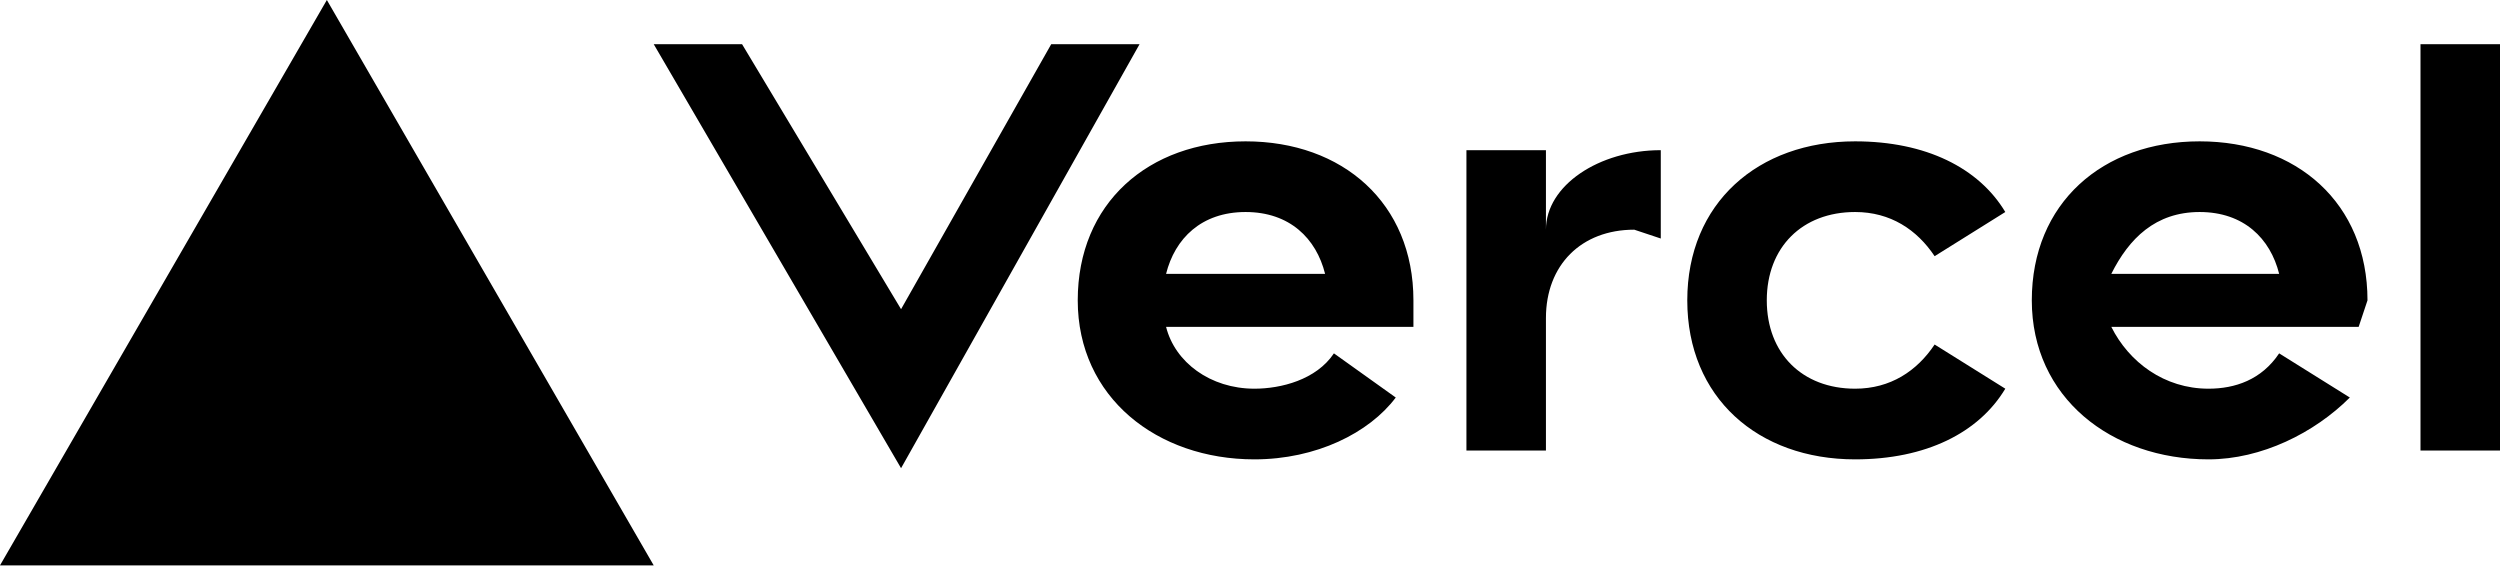
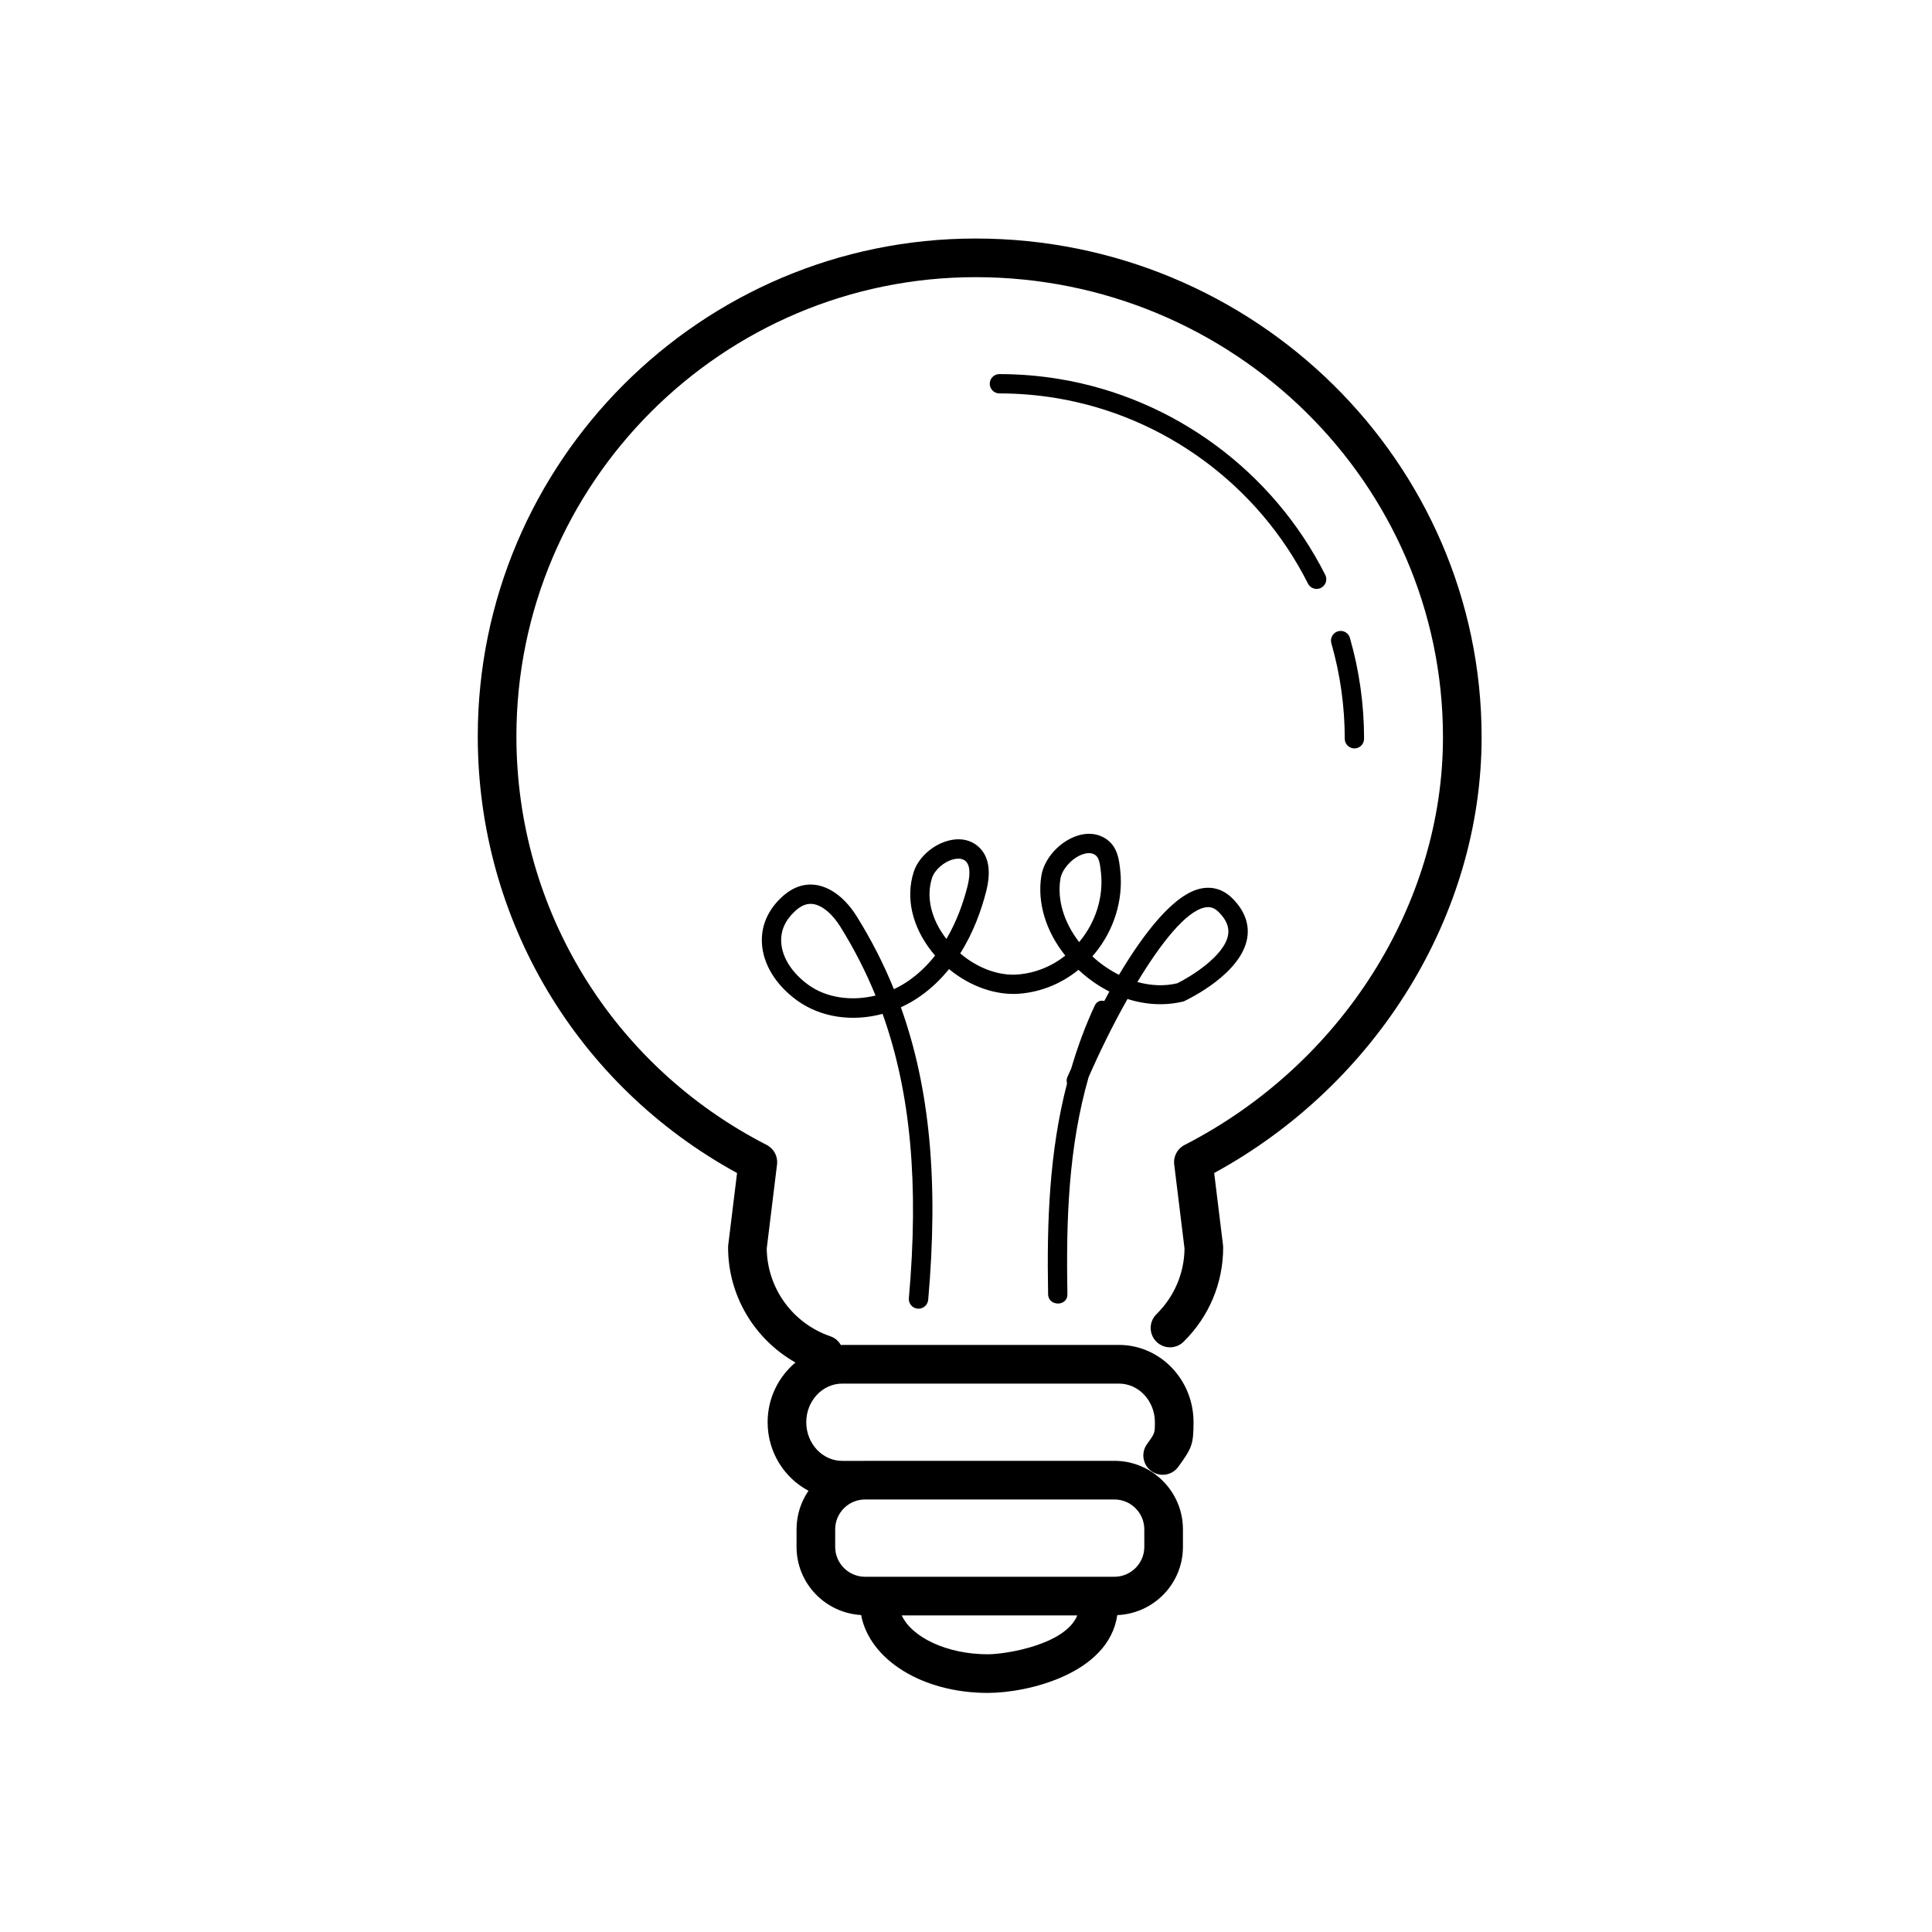
- <svg xmlns="http://www.w3.org/2000/svg" fill="none" viewBox="0 0 283 64">
-   <path fill="black" d="M141 16c-11 0-19 7-19 18s9 18 20 18c7 0 13-3 16-7l-7-5c-2 3-6 4-9 4-5 0-9-3-10-7h28v-3c0-11-8-18-19-18zm-9 15c1-4 4-7 9-7s8 3 9 7h-18zm117-15c-11 0-19 7-19 18s9 18 20 18c6 0 12-3 16-7l-8-5c-2 3-5 4-8 4-5 0-9-3-11-7h28l1-3c0-11-8-18-19-18zm-10 15c2-4 5-7 10-7s8 3 9 7h-19zm-39 3c0 6 4 10 10 10 4 0 7-2 9-5l8 5c-3 5-9 8-17 8-11 0-19-7-19-18s8-18 19-18c8 0 14 3 17 8l-8 5c-2-3-5-5-9-5-6 0-10 4-10 10zm83-29v46h-9V5h9zM37 0l37 64H0L37 0zm92 5-27 48L74 5h10l18 30 17-30h10zm59 12v10l-3-1c-6 0-10 4-10 10v15h-9V17h9v9c0-5 6-9 13-9z" />
+ <svg xmlns="http://www.w3.org/2000/svg" x="0px" y="0px" width="100" height="100" viewBox="0 0 100 100">
+   <path d="M 50.498 12.346 C 36.289 12.346 24.729 23.906 24.729 38.115 C 24.729 47.584 29.853 56.18 38.15 60.715 L 37.693 64.445 C 37.688 64.485 37.686 64.525 37.686 64.566 C 37.686 67.066 39.049 69.319 41.172 70.523 C 40.301 71.257 39.732 72.361 39.732 73.613 C 39.732 75.166 40.598 76.499 41.848 77.162 C 41.457 77.732 41.229 78.419 41.229 79.16 L 41.229 80.066 C 41.229 81.953 42.712 83.486 44.572 83.594 C 45.006 85.9 47.726 87.625 51.129 87.625 C 53.213 87.625 57.392 86.624 57.83 83.598 C 59.717 83.518 61.229 81.971 61.229 80.066 L 61.229 79.16 C 61.229 77.204 59.638 75.613 57.682 75.613 L 44.775 75.613 C 44.769 75.613 44.763 75.615 44.756 75.615 L 43.592 75.615 C 42.567 75.615 41.732 74.718 41.732 73.615 C 41.732 72.512 42.567 71.615 43.592 71.615 L 57.918 71.615 C 58.943 71.615 59.777 72.512 59.777 73.615 C 59.777 74.186 59.776 74.185 59.369 74.748 C 59.045 75.195 59.147 75.821 59.594 76.145 C 60.041 76.468 60.664 76.369 60.988 75.922 C 61.687 74.957 61.777 74.764 61.777 73.613 C 61.777 71.407 60.047 69.613 57.918 69.613 L 43.592 69.613 C 43.569 69.613 43.548 69.621 43.525 69.621 C 43.408 69.42 43.231 69.253 42.994 69.172 C 41.033 68.505 39.71 66.682 39.686 64.625 L 40.219 60.273 C 40.271 59.857 40.057 59.453 39.684 59.262 C 31.694 55.168 26.729 47.064 26.729 38.115 C 26.729 25.009 37.392 14.346 50.498 14.346 C 63.835 14.346 74.688 25.028 74.688 38.156 C 74.688 46.814 69.436 55.1 61.312 59.264 C 60.94 59.455 60.725 59.858 60.777 60.275 L 61.311 64.627 C 61.295 65.91 60.781 67.113 59.857 68.023 C 59.463 68.411 59.46 69.045 59.848 69.439 C 60.236 69.832 60.868 69.837 61.262 69.449 C 62.583 68.146 63.311 66.413 63.311 64.568 C 63.311 64.528 63.308 64.486 63.303 64.445 L 62.846 60.715 C 71.278 56.114 76.688 47.334 76.688 38.156 C 76.688 23.924 64.938 12.346 50.498 12.346 z M 51.729 19.363 C 51.453 19.363 51.229 19.587 51.229 19.863 C 51.229 20.139 51.453 20.363 51.729 20.363 C 52.715 20.363 53.706 20.445 54.672 20.605 C 60.268 21.533 65.139 25.122 67.701 30.207 C 67.789 30.381 67.965 30.482 68.148 30.482 C 68.224 30.482 68.302 30.465 68.373 30.428 C 68.62 30.304 68.72 30.005 68.596 29.758 C 65.891 24.389 60.746 20.598 54.836 19.619 C 53.816 19.45 52.77 19.363 51.729 19.363 z M 69.451 32.66 C 69.387 32.652 69.32 32.656 69.254 32.676 C 68.988 32.753 68.834 33.029 68.91 33.295 C 69.369 34.894 69.604 36.556 69.604 38.238 C 69.604 38.514 69.828 38.738 70.104 38.738 C 70.381 38.738 70.604 38.516 70.604 38.238 C 70.604 36.463 70.356 34.706 69.871 33.018 C 69.814 32.819 69.644 32.683 69.451 32.66 z M 56.463 43.16 C 56.173 43.144 55.865 43.203 55.553 43.336 C 54.715 43.694 54.035 44.511 53.902 45.324 C 53.675 46.715 54.133 48.208 55.139 49.463 C 54.43 50.024 53.59 50.362 52.701 50.438 C 51.707 50.525 50.591 50.108 49.701 49.348 C 50.386 48.264 50.796 47.106 51.041 46.15 C 51.312 45.091 51.181 44.311 50.652 43.832 C 50.248 43.464 49.685 43.351 49.076 43.516 C 48.264 43.732 47.532 44.395 47.295 45.127 C 46.864 46.459 47.208 47.968 48.238 49.264 C 48.291 49.33 48.344 49.396 48.4 49.459 C 48.025 49.936 47.58 50.376 47.053 50.746 C 46.803 50.922 46.539 51.074 46.268 51.199 C 45.738 49.89 45.098 48.641 44.346 47.434 C 43.613 46.257 42.6 45.647 41.646 45.809 C 41.236 45.877 40.84 46.087 40.467 46.432 C 39.74 47.105 39.383 47.936 39.438 48.838 C 39.502 49.922 40.166 50.994 41.256 51.783 C 42.481 52.669 44.122 52.898 45.682 52.477 C 47.145 56.568 47.565 61.295 47.043 67.195 C 47.018 67.47 47.221 67.712 47.496 67.736 C 47.511 67.738 47.527 67.738 47.543 67.738 C 47.799 67.738 48.015 67.542 48.043 67.281 C 48.579 61.227 48.142 56.364 46.629 52.137 C 46.975 51.98 47.312 51.789 47.631 51.564 C 48.213 51.156 48.704 50.675 49.121 50.16 C 50.201 51.054 51.552 51.536 52.789 51.432 C 53.902 51.339 54.948 50.908 55.822 50.197 C 55.832 50.207 55.843 50.217 55.854 50.227 C 56.336 50.673 56.864 51.04 57.42 51.322 C 57.326 51.49 57.248 51.647 57.158 51.812 C 56.972 51.764 56.772 51.818 56.664 52.049 C 56.16 53.126 55.769 54.213 55.445 55.309 C 55.396 55.423 55.269 55.695 55.244 55.754 C 55.198 55.862 55.202 55.975 55.23 56.08 C 54.314 59.605 54.178 63.229 54.25 66.988 C 54.262 67.631 55.262 67.633 55.25 66.988 C 55.177 63.13 55.304 59.376 56.348 55.748 C 56.887 54.515 57.582 53.081 58.359 51.707 C 59.323 52.014 60.329 52.066 61.273 51.83 C 61.575 51.688 64.238 50.394 64.555 48.561 C 64.642 48.054 64.579 47.284 63.785 46.496 C 63.332 46.045 62.777 45.869 62.178 45.986 C 60.764 46.264 59.203 48.304 57.918 50.457 C 57.434 50.214 56.967 49.895 56.541 49.502 C 56.581 49.457 56.62 49.409 56.658 49.363 C 57.66 48.152 58.144 46.593 57.986 45.076 C 57.928 44.524 57.858 43.839 57.264 43.432 C 57.024 43.268 56.752 43.176 56.463 43.16 z M 56.363 44.158 C 56.477 44.158 56.592 44.185 56.693 44.256 C 56.891 44.392 56.938 44.709 56.988 45.186 C 57.118 46.431 56.717 47.721 55.885 48.727 C 55.876 48.738 55.866 48.751 55.857 48.762 C 55.068 47.744 54.711 46.569 54.887 45.486 C 54.965 45.016 55.427 44.476 55.943 44.256 C 56.063 44.204 56.213 44.158 56.363 44.158 z M 49.604 44.443 C 49.736 44.443 49.872 44.475 49.979 44.572 C 50.269 44.836 50.188 45.441 50.07 45.902 C 49.863 46.711 49.527 47.682 48.986 48.6 C 48.194 47.581 47.923 46.43 48.244 45.436 C 48.376 45.029 48.853 44.609 49.332 44.482 C 49.413 44.46 49.508 44.443 49.604 44.443 z M 41.953 46.783 C 42.546 46.783 43.13 47.376 43.494 47.963 C 44.206 49.106 44.812 50.288 45.318 51.529 C 44.077 51.832 42.778 51.655 41.84 50.975 C 40.995 50.363 40.483 49.563 40.436 48.779 C 40.4 48.178 40.638 47.635 41.146 47.166 C 41.373 46.955 41.597 46.831 41.811 46.795 C 41.859 46.787 41.906 46.783 41.953 46.783 z M 62.562 46.953 C 62.748 46.961 62.913 47.043 63.078 47.207 C 63.475 47.601 63.635 47.989 63.566 48.391 C 63.373 49.513 61.536 50.601 60.939 50.893 C 60.286 51.052 59.577 51.024 58.871 50.828 C 60.087 48.816 61.388 47.161 62.369 46.969 C 62.436 46.955 62.501 46.95 62.562 46.953 z M 44.775 77.613 L 57.229 77.613 L 57.682 77.613 C 58.535 77.613 59.229 78.307 59.229 79.16 L 59.229 80.066 C 59.229 80.919 58.535 81.613 57.682 81.613 L 44.775 81.613 C 43.922 81.613 43.229 80.919 43.229 80.066 L 43.229 79.16 C 43.229 78.307 43.922 77.613 44.775 77.613 z M 46.674 83.613 L 55.76 83.613 C 55.151 85.127 52.071 85.625 51.129 85.625 C 49.02 85.625 47.201 84.754 46.674 83.613 z" />
</svg>
